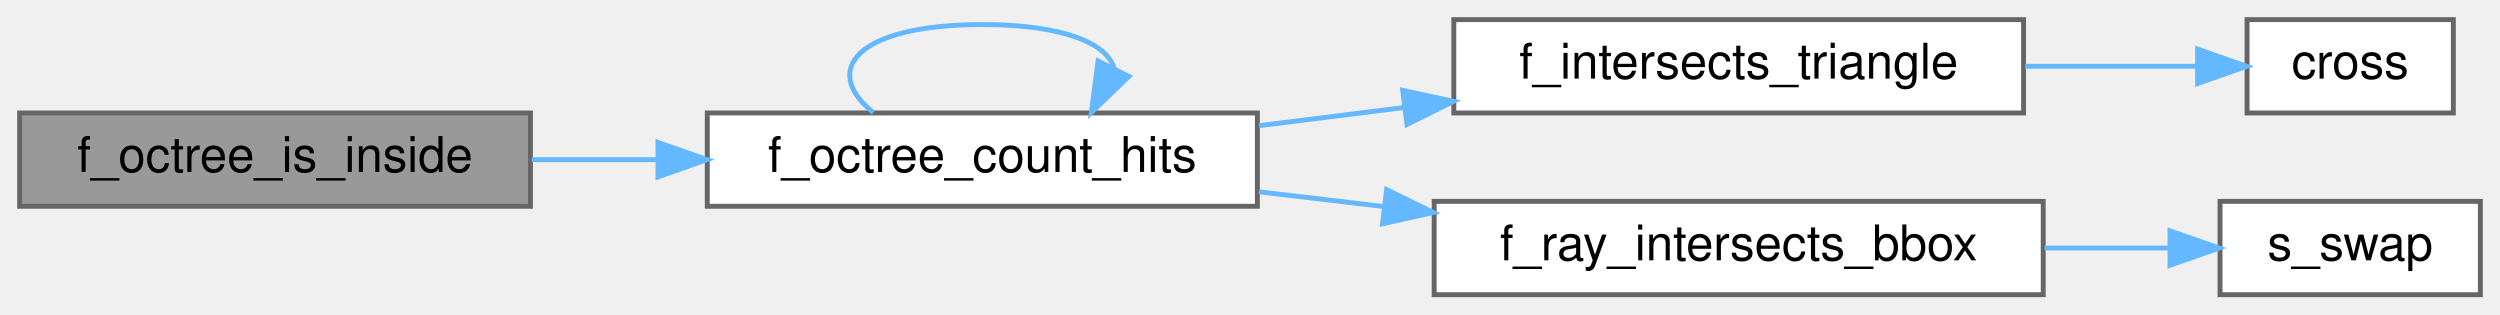
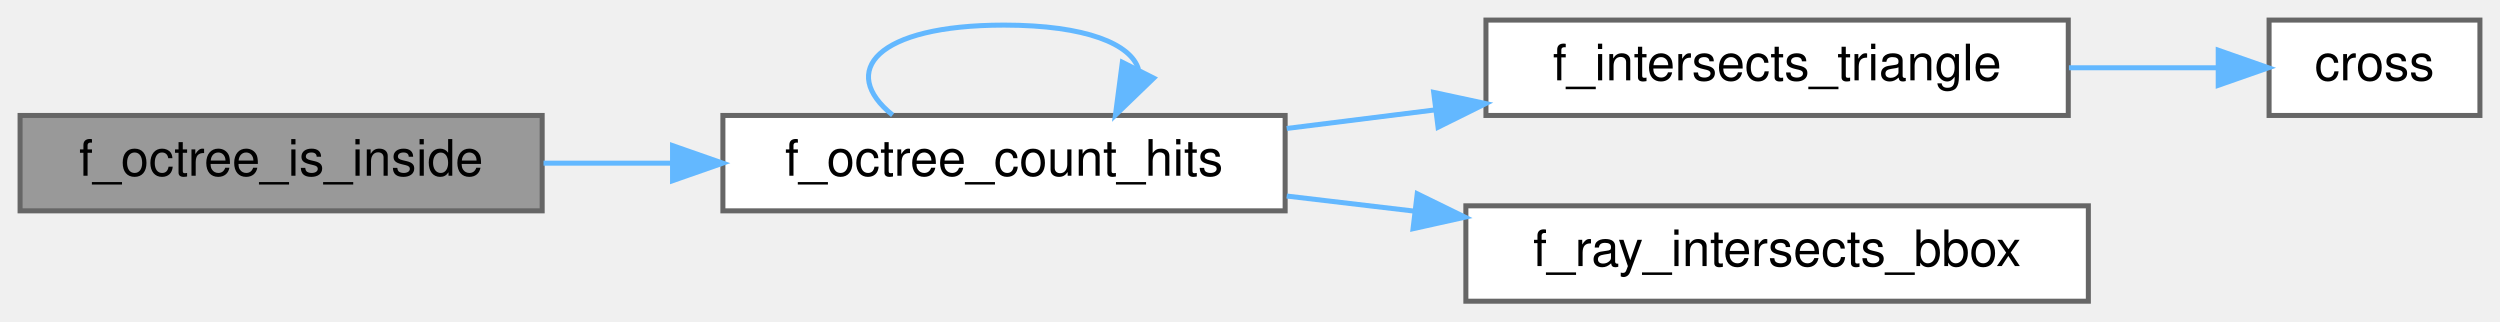
- <svg xmlns="http://www.w3.org/2000/svg" xmlns:xlink="http://www.w3.org/1999/xlink" width="509pt" height="64pt" viewBox="0.00 0.00 509.00 64.00">
+ <svg xmlns="http://www.w3.org/2000/svg" xmlns:xlink="http://www.w3.org/1999/xlink" width="498pt" height="64pt" viewBox="0.00 0.00 498.00 64.00">
  <g id="graph0" class="graph" transform="scale(1 1) rotate(0) translate(4 60)">
    <g id="Node000001" class="node">
      <g id="a_Node000001">
        <a xlink:title="This procedure, recursively, finds whether a point is inside an octree.">
          <polygon fill="#999999" stroke="#666666" points="104,-37 0,-37 0,-18 104,-18 104,-37" />
          <text text-anchor="middle" x="52" y="-25" font-family="Helvetica,sans-Serif" font-size="10.00">f_octree_is_inside</text>
        </a>
      </g>
    </g>
    <g id="Node000002" class="node">
      <g id="a_Node000002">
        <a xlink:href="m__octree_8fpp_8f90.html#af8fa93568348fe58b9ab23f9ff1f7a8d" target="_top" xlink:title="This procedure, recursively, counts the number of triangles intersected by a ray in an octree.">
          <polygon fill="white" stroke="#666666" points="252,-37 140,-37 140,-18 252,-18 252,-37" />
          <text text-anchor="middle" x="196" y="-25" font-family="Helvetica,sans-Serif" font-size="10.00">f_octree_count_hits</text>
        </a>
      </g>
    </g>
    <g id="edge1_Node000001_Node000002" class="edge">
      <g id="a_edge1_Node000001_Node000002">
        <a xlink:title=" ">
          <path fill="none" stroke="#63b8ff" d="M104.27,-27.5C112.6,-27.5 121.33,-27.5 129.95,-27.5" />
          <polygon fill="#63b8ff" stroke="#63b8ff" points="129.97,-31 139.97,-27.5 129.97,-24 129.97,-31" />
        </a>
      </g>
    </g>
    <g id="edge4_Node000002_Node000002" class="edge">
      <g id="a_edge4_Node000002_Node000002">
        <a xlink:title=" ">
          <path fill="none" stroke="#63b8ff" d="M173.81,-37.08C163.01,-45.73 170.41,-55 196,-55 212.4,-55 221.32,-51.2 222.79,-46.19" />
          <polygon fill="#63b8ff" stroke="#63b8ff" points="225.82,-44.44 218.19,-37.08 219.57,-47.59 225.82,-44.44" />
        </a>
      </g>
    </g>
    <g id="Node000003" class="node">
      <g id="a_Node000003">
        <a xlink:href="m__octree_8fpp_8f90.html#a6e0ee6fb5b8a3451c19946c713c922d2" target="_top" xlink:title="This procedure checks if a ray intersects a triangle.">
          <polygon fill="white" stroke="#666666" points="408,-56 292,-56 292,-37 408,-37 408,-56" />
          <text text-anchor="middle" x="350" y="-44" font-family="Helvetica,sans-Serif" font-size="10.00">f_intersects_triangle</text>
        </a>
      </g>
    </g>
    <g id="edge2_Node000002_Node000003" class="edge">
      <g id="a_edge2_Node000002_Node000003">
        <a xlink:title=" ">
          <path fill="none" stroke="#63b8ff" d="M252.31,-34.41C261.88,-35.61 271.93,-36.87 281.78,-38.1" />
          <polygon fill="#63b8ff" stroke="#63b8ff" points="281.59,-41.6 291.95,-39.37 282.46,-34.66 281.59,-41.6" />
        </a>
      </g>
    </g>
    <g id="Node000005" class="node">
      <g id="a_Node000005">
        <a xlink:href="m__octree_8fpp_8f90.html#a2624e7caa267269669c96133c1fc6a51" target="_top" xlink:title="This procedure checks if a ray intersects a bounding box.">
          <polygon fill="white" stroke="#666666" points="412,-19 288,-19 288,0 412,0 412,-19" />
          <text text-anchor="middle" x="350" y="-7" font-family="Helvetica,sans-Serif" font-size="10.00">f_ray_intersects_bbox</text>
        </a>
      </g>
    </g>
    <g id="edge5_Node000002_Node000005" class="edge">
      <g id="a_edge5_Node000002_Node000005">
        <a xlink:title=" ">
          <path fill="none" stroke="#63b8ff" d="M252.31,-20.95C260.6,-19.97 269.26,-18.94 277.83,-17.93" />
          <polygon fill="#63b8ff" stroke="#63b8ff" points="278.31,-21.4 287.83,-16.74 277.48,-14.44 278.31,-21.4" />
        </a>
      </g>
    </g>
    <g id="Node000004" class="node">
      <g id="a_Node000004">
        <a xlink:href="m__helper_8fpp_8f90.html#a453300ff424896c95d5d4169b202f8e2" target="_top" xlink:title="This procedure computes the cross product of two vectors.">
-           <polygon fill="white" stroke="#666666" points="495.5,-56 453.5,-56 453.5,-37 495.5,-37 495.5,-56" />
-           <text text-anchor="middle" x="474.5" y="-44" font-family="Helvetica,sans-Serif" font-size="10.00">cross</text>
+           <polygon fill="white" stroke="#666666" points="490,-56 448,-56 448,-37 490,-37 490,-56" />
+           <text text-anchor="middle" x="469" y="-44" font-family="Helvetica,sans-Serif" font-size="10.00">cross</text>
        </a>
      </g>
    </g>
    <g id="edge3_Node000003_Node000004" class="edge">
      <g id="a_edge3_Node000003_Node000004">
        <a xlink:title=" ">
-           <path fill="none" stroke="#63b8ff" d="M408.3,-46.5C420.32,-46.5 432.54,-46.5 443.1,-46.5" />
-           <polygon fill="#63b8ff" stroke="#63b8ff" points="443.43,-50 453.43,-46.5 443.43,-43 443.43,-50" />
-         </a>
-       </g>
-     </g>
-     <g id="Node000006" class="node">
-       <g id="a_Node000006">
-         <a xlink:href="m__helper_8fpp_8f90.html#af89217ee50179a901a5c9f8fd450cf59" target="_top" xlink:title="This procedure swaps two real numbers.">
-           <polygon fill="white" stroke="#666666" points="501,-19 448,-19 448,0 501,0 501,-19" />
-           <text text-anchor="middle" x="474.5" y="-7" font-family="Helvetica,sans-Serif" font-size="10.00">s_swap</text>
-         </a>
-       </g>
-     </g>
-     <g id="edge6_Node000005_Node000006" class="edge">
-       <g id="a_edge6_Node000005_Node000006">
-         <a xlink:title=" ">
-           <path fill="none" stroke="#63b8ff" d="M412.25,-9.5C420.98,-9.5 429.72,-9.5 437.74,-9.5" />
-           <polygon fill="#63b8ff" stroke="#63b8ff" points="437.82,-13 447.82,-9.5 437.82,-6 437.82,-13" />
+           <path fill="none" stroke="#63b8ff" d="M408.13,-46.5C418.39,-46.5 428.7,-46.5 437.8,-46.5" />
+           <polygon fill="#63b8ff" stroke="#63b8ff" points="437.87,-50 447.87,-46.5 437.87,-43 437.87,-50" />
        </a>
      </g>
    </g>
  </g>
</svg>
